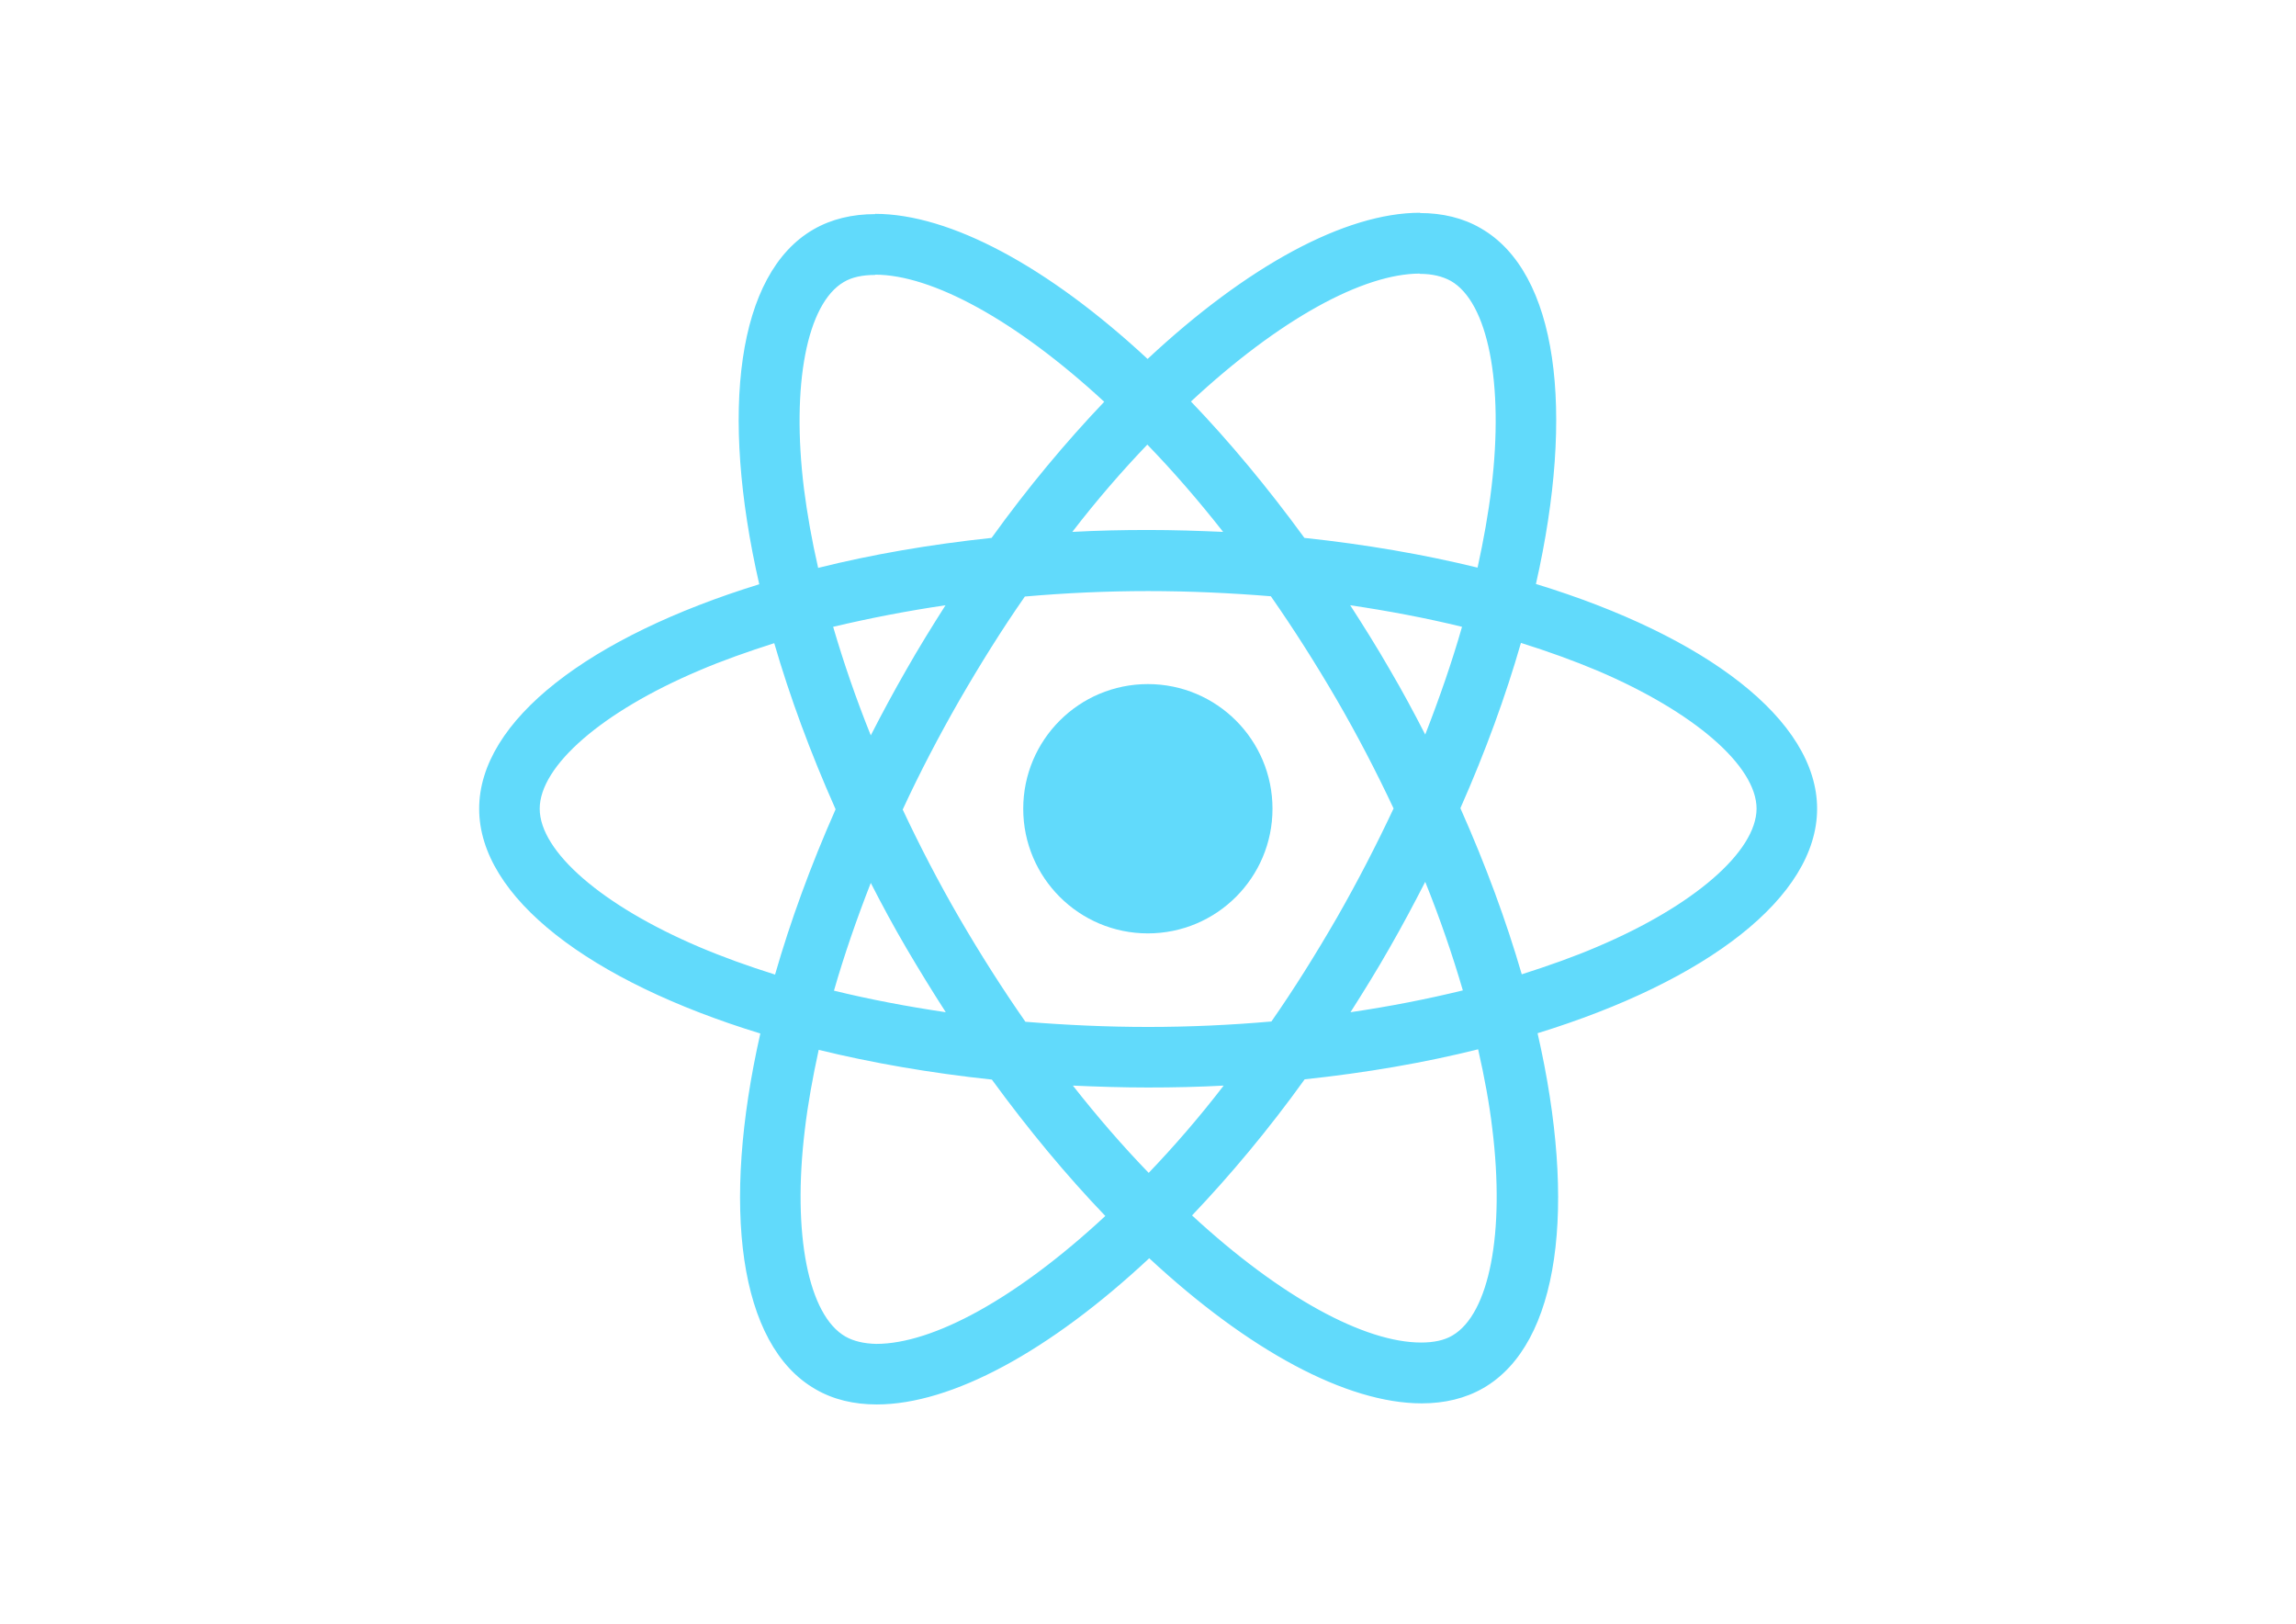
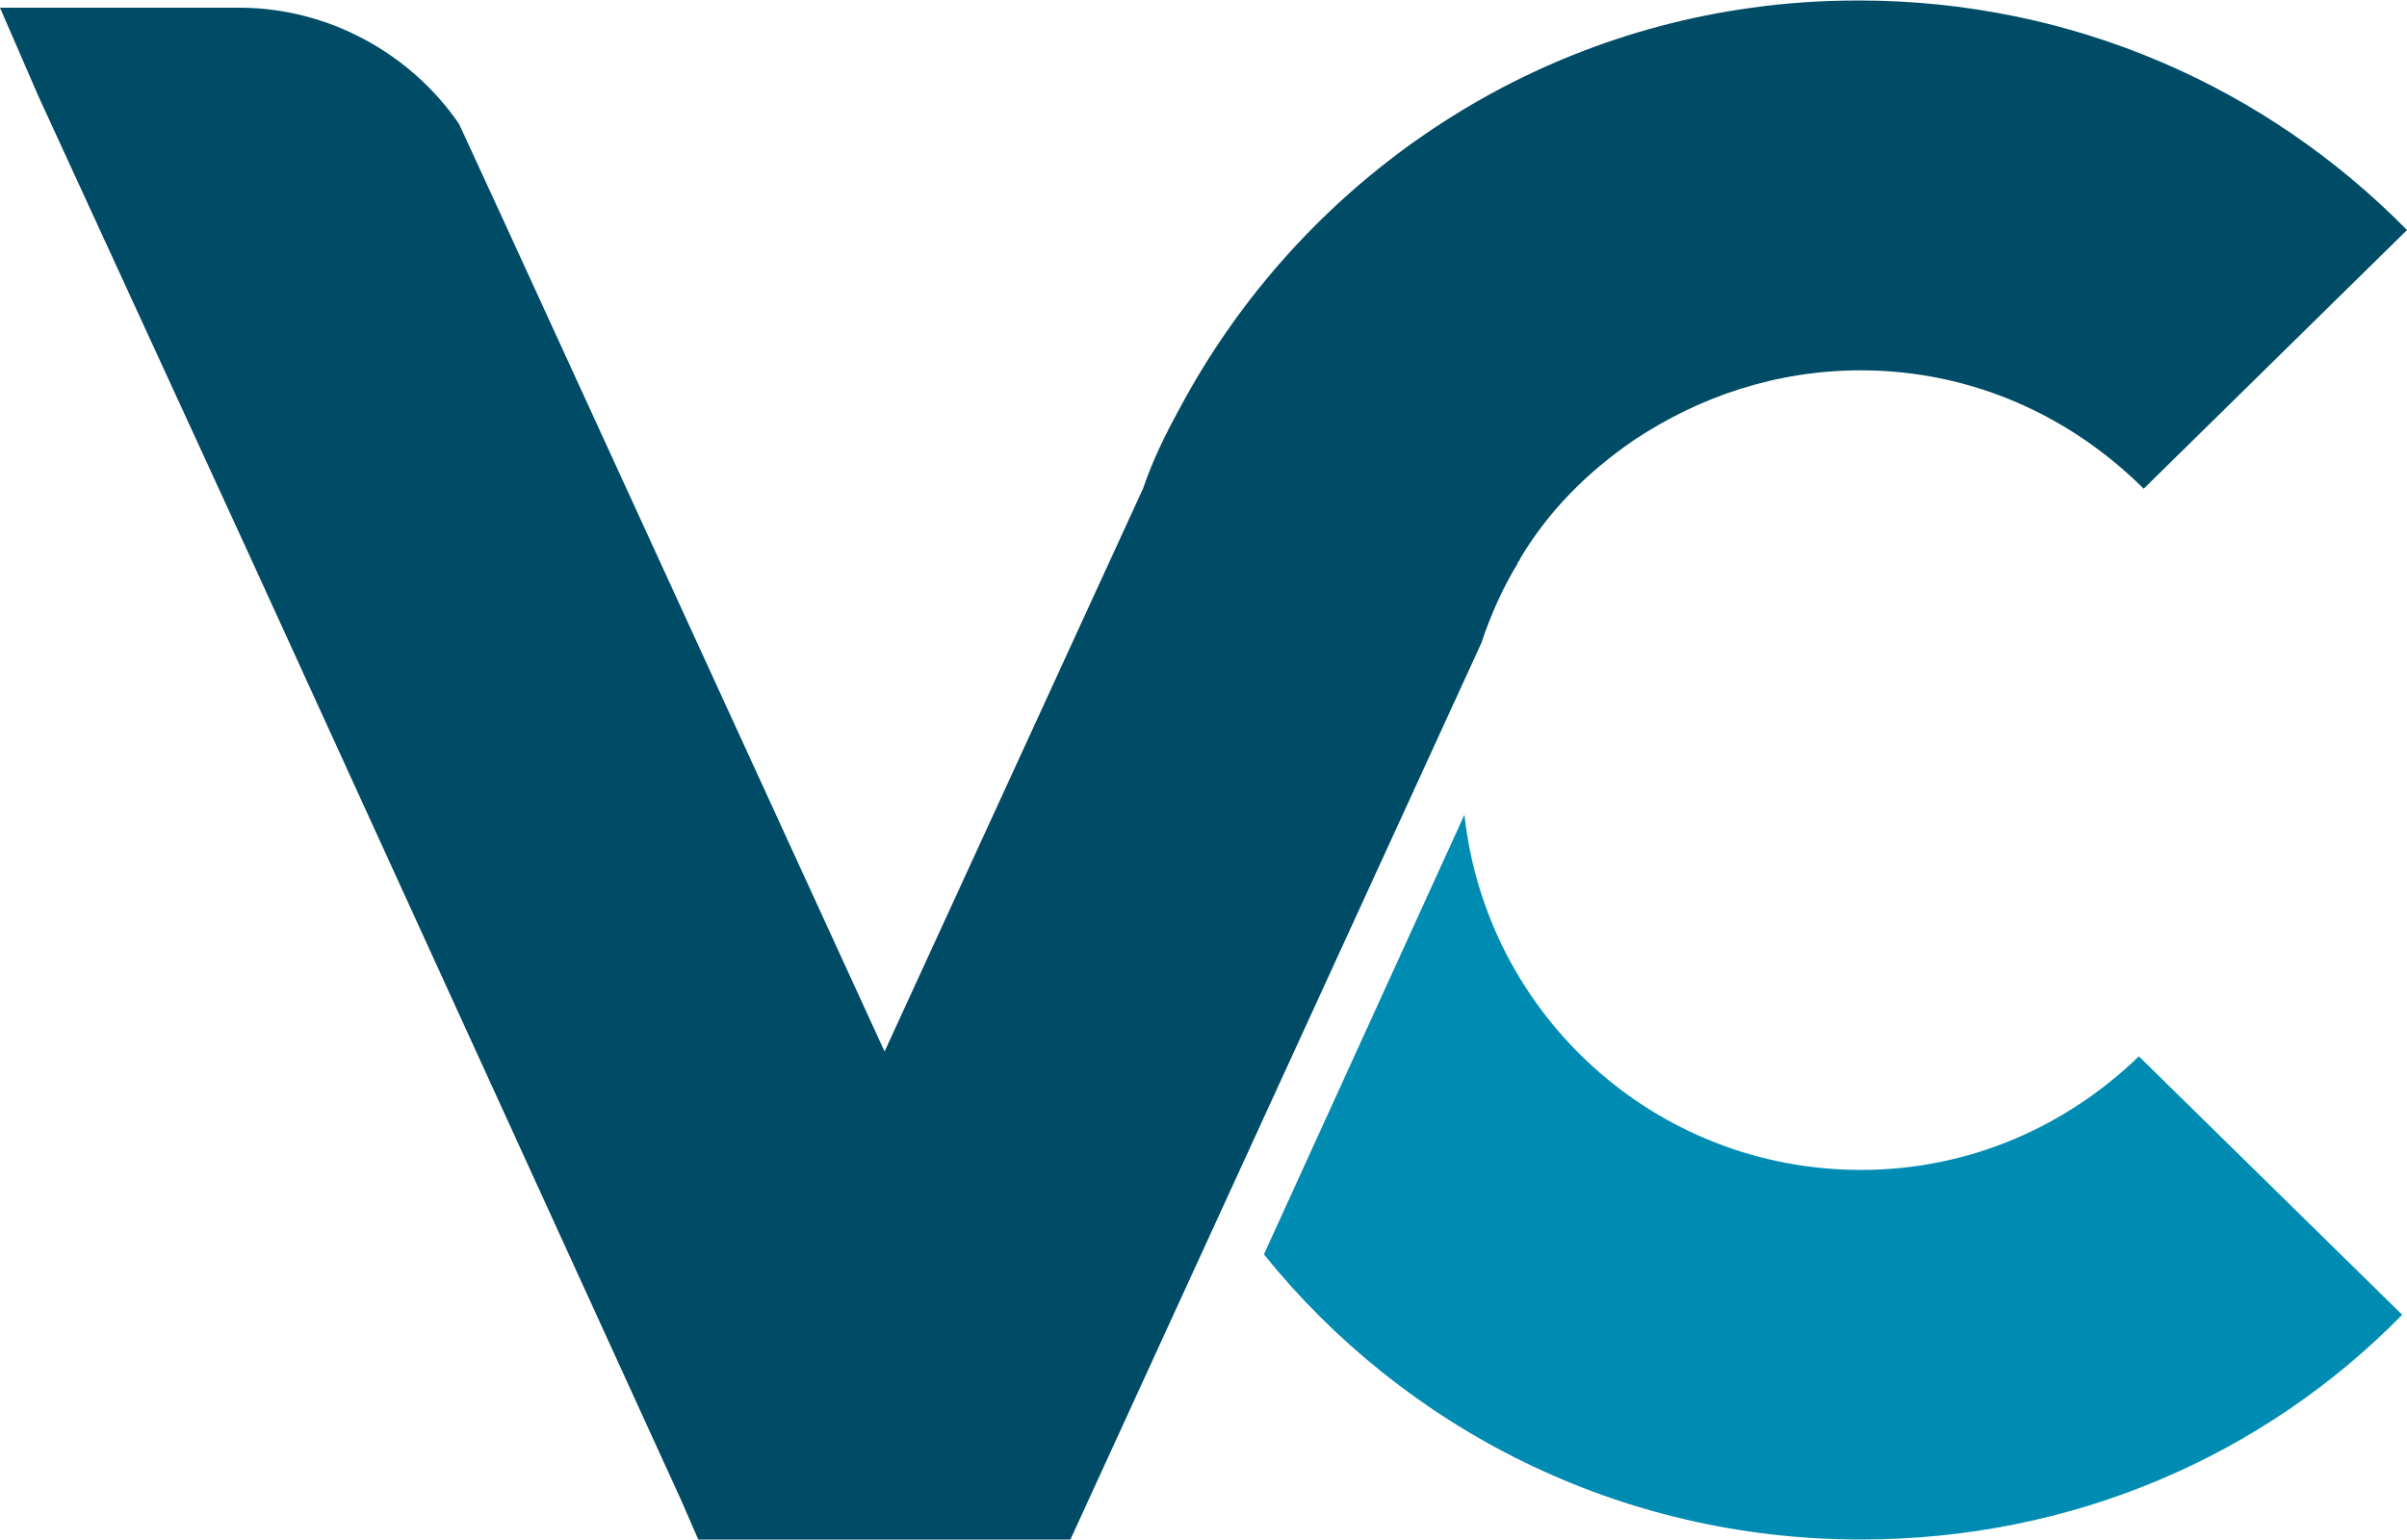
- <svg xmlns="http://www.w3.org/2000/svg" viewBox="0 0 841.9 595.3">
-   <g fill="#61DAFB">
-     <path d="M666.3 296.5c0-32.5-40.7-63.3-103.1-82.4 14.4-63.6 8-114.2-20.2-130.4-6.5-3.8-14.1-5.6-22.4-5.6v22.3c4.6 0 8.3.9 11.4 2.6 13.6 7.8 19.5 37.5 14.9 75.7-1.1 9.4-2.9 19.3-5.1 29.4-19.6-4.8-41-8.5-63.5-10.9-13.5-18.5-27.5-35.3-41.6-50 32.6-30.3 63.2-46.9 84-46.9V78c-27.5 0-63.5 19.6-99.9 53.6-36.4-33.8-72.4-53.2-99.9-53.2v22.3c20.7 0 51.4 16.5 84 46.6-14 14.7-28 31.4-41.3 49.9-22.6 2.4-44 6.1-63.6 11-2.3-10-4-19.7-5.2-29-4.7-38.2 1.1-67.9 14.6-75.8 3-1.8 6.9-2.6 11.5-2.6V78.5c-8.4 0-16 1.8-22.6 5.6-28.1 16.2-34.4 66.7-19.9 130.1-62.2 19.2-102.7 49.9-102.7 82.3 0 32.5 40.7 63.3 103.1 82.4-14.4 63.6-8 114.2 20.2 130.4 6.5 3.8 14.1 5.6 22.5 5.6 27.5 0 63.5-19.6 99.9-53.6 36.4 33.8 72.4 53.2 99.9 53.2 8.4 0 16-1.8 22.6-5.6 28.1-16.2 34.4-66.7 19.9-130.1 62-19.1 102.5-49.9 102.5-82.3zm-130.2-66.7c-3.7 12.9-8.3 26.2-13.5 39.5-4.1-8-8.4-16-13.1-24-4.6-8-9.5-15.8-14.4-23.4 14.2 2.1 27.9 4.7 41 7.9zm-45.8 106.5c-7.8 13.5-15.8 26.3-24.1 38.2-14.9 1.3-30 2-45.2 2-15.1 0-30.2-.7-45-1.9-8.3-11.9-16.4-24.6-24.2-38-7.6-13.1-14.5-26.4-20.8-39.8 6.2-13.4 13.2-26.8 20.7-39.9 7.8-13.5 15.8-26.3 24.1-38.2 14.9-1.3 30-2 45.2-2 15.1 0 30.2.7 45 1.9 8.3 11.9 16.4 24.6 24.2 38 7.6 13.1 14.5 26.4 20.8 39.8-6.3 13.4-13.2 26.8-20.7 39.9zm32.3-13c5.4 13.4 10 26.8 13.8 39.8-13.1 3.2-26.9 5.9-41.2 8 4.9-7.7 9.8-15.6 14.4-23.7 4.6-8 8.9-16.1 13-24.1zM421.2 430c-9.3-9.6-18.6-20.3-27.8-32 9 .4 18.2.7 27.5.7 9.4 0 18.7-.2 27.8-.7-9 11.7-18.3 22.4-27.5 32zm-74.4-58.9c-14.2-2.1-27.9-4.7-41-7.9 3.7-12.9 8.3-26.2 13.5-39.5 4.1 8 8.4 16 13.1 24 4.7 8 9.5 15.8 14.4 23.4zM420.7 163c9.3 9.6 18.6 20.3 27.8 32-9-.4-18.2-.7-27.5-.7-9.4 0-18.7.2-27.8.7 9-11.7 18.3-22.4 27.5-32zm-74 58.9c-4.9 7.7-9.8 15.6-14.4 23.7-4.6 8-8.9 16-13 24-5.4-13.4-10-26.8-13.8-39.8 13.1-3.1 26.9-5.8 41.2-7.9zm-90.5 125.2c-35.4-15.1-58.3-34.9-58.3-50.6 0-15.7 22.9-35.6 58.3-50.6 8.6-3.7 18-7 27.7-10.1 5.7 19.6 13.2 40 22.5 60.9-9.2 20.8-16.6 41.1-22.2 60.6-9.9-3.1-19.3-6.5-28-10.2zM310 490c-13.6-7.8-19.5-37.5-14.9-75.7 1.1-9.4 2.9-19.3 5.1-29.4 19.6 4.8 41 8.5 63.5 10.9 13.5 18.5 27.5 35.3 41.6 50-32.6 30.3-63.2 46.9-84 46.9-4.5-.1-8.3-1-11.3-2.7zm237.2-76.2c4.7 38.2-1.1 67.9-14.6 75.8-3 1.8-6.9 2.6-11.5 2.6-20.7 0-51.4-16.5-84-46.6 14-14.7 28-31.4 41.3-49.9 22.6-2.4 44-6.1 63.6-11 2.3 10.1 4.1 19.8 5.2 29.1zm38.5-66.7c-8.6 3.7-18 7-27.7 10.1-5.7-19.6-13.2-40-22.5-60.9 9.2-20.8 16.6-41.1 22.2-60.6 9.9 3.1 19.3 6.5 28.1 10.2 35.4 15.1 58.3 34.9 58.3 50.6-.1 15.7-23 35.6-58.4 50.6zM320.8 78.4z" />
-     <circle cx="420.9" cy="296.5" r="45.7" />
-     <path d="M520.5 78.1z" />
+ <svg xmlns="http://www.w3.org/2000/svg" version="1.1" id="Layer_1" x="0px" y="0px" width="1000px" height="640px" viewBox="0 0 1000 640" enable-background="new 0 0 1000 640" xml:space="preserve">
+   <g>
+     <path fill="#008CB2" d="M888.6,439c-30.1,29.1-70.3,47.2-115.5,47.2c-85.3,0-155.6-64.3-164.7-147.6l-83.3,182.7   c58.2,72.3,147.6,118.5,248,118.5c88.4,0,167.7-35.1,224.9-93.4L888.6,439z" />
+     <path fill="#004B66" d="M772.1,0.2c-15.1,0-30.1,1-44.2,3C624.5,17.3,537.1,81.5,490,169.9c-6,11-11,21.1-15.1,33.1L367.5,437   L207.8,88.6l-17.1-37.1C170.7,22.3,136.5,3.2,99.4,3.2H0l16.1,37.1l86.3,187.8l180.7,395.6l7,16.1h154.6l0,0l0,0l170.7-372.5   c4-12,9-23.1,15.1-33.1c0-1,1-1,1-2c12-20.1,28.1-36.1,47.2-49.2c27.1-18.1,59.2-29.1,94.4-29.1c46.2,0,87.3,19.1,117.5,49.2   L1000,95.6C941.8,36.4,861.4,0.2,772.1,0.2z" />
  </g>
</svg>
